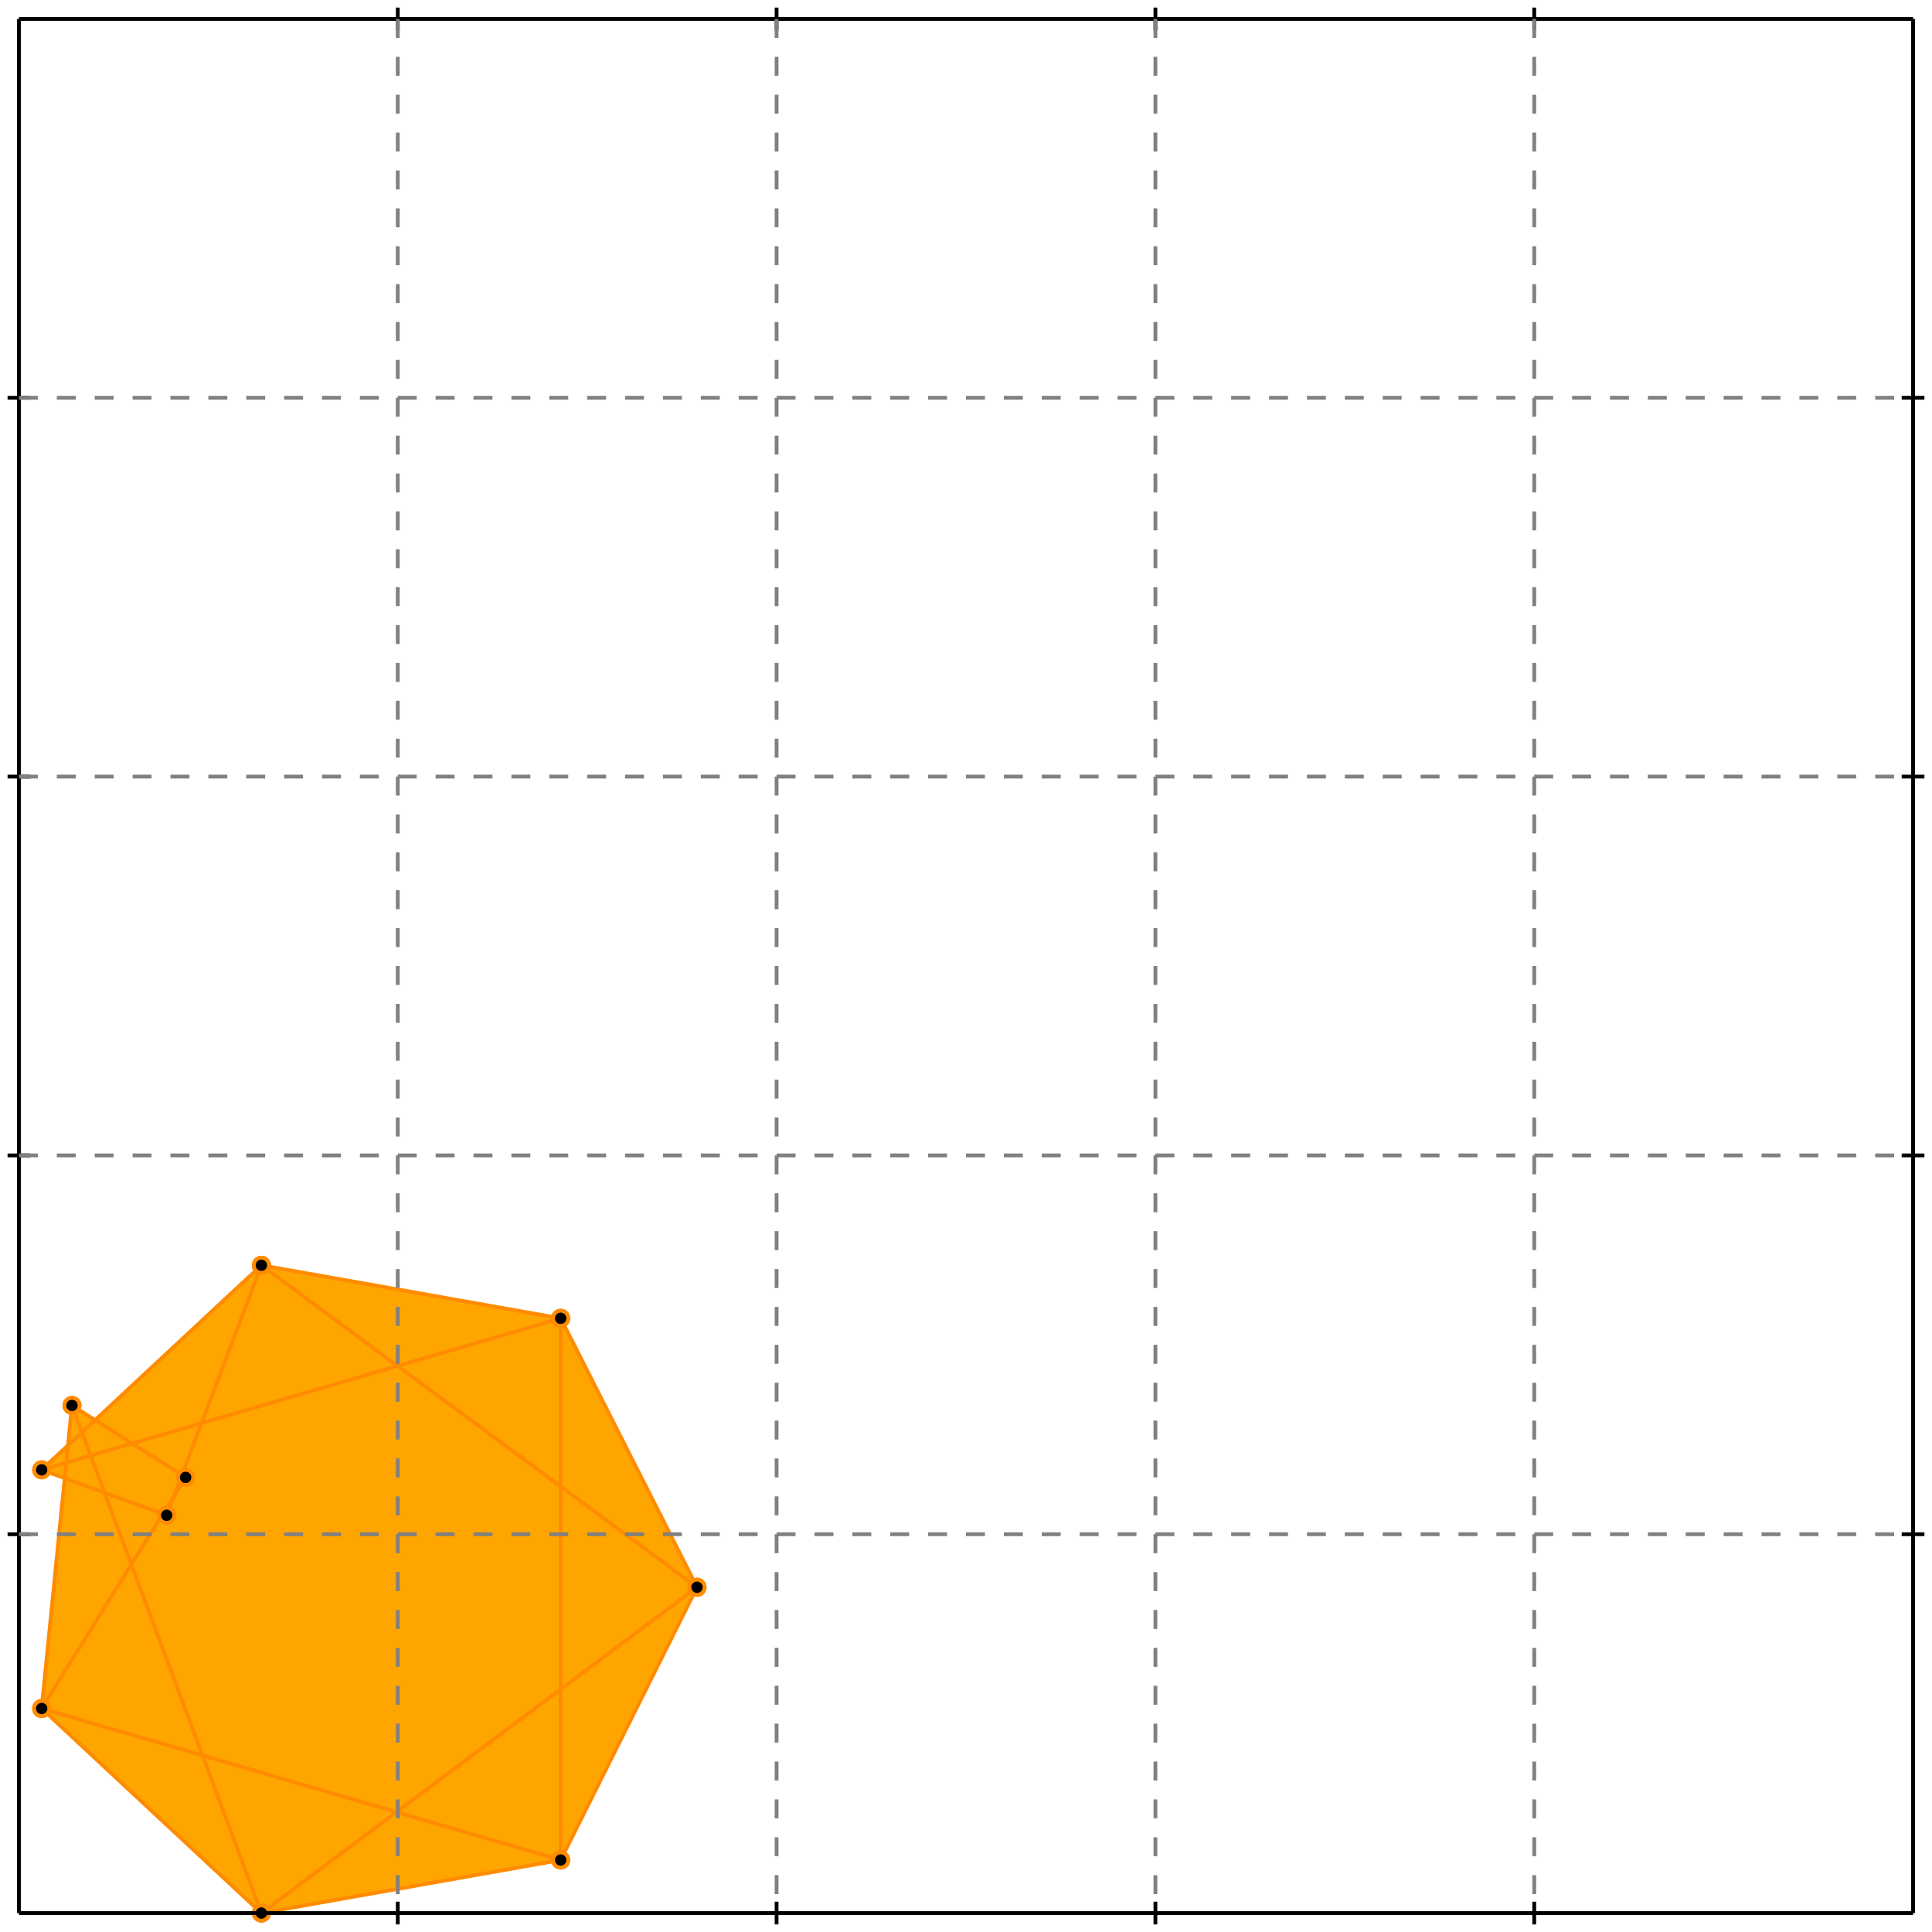
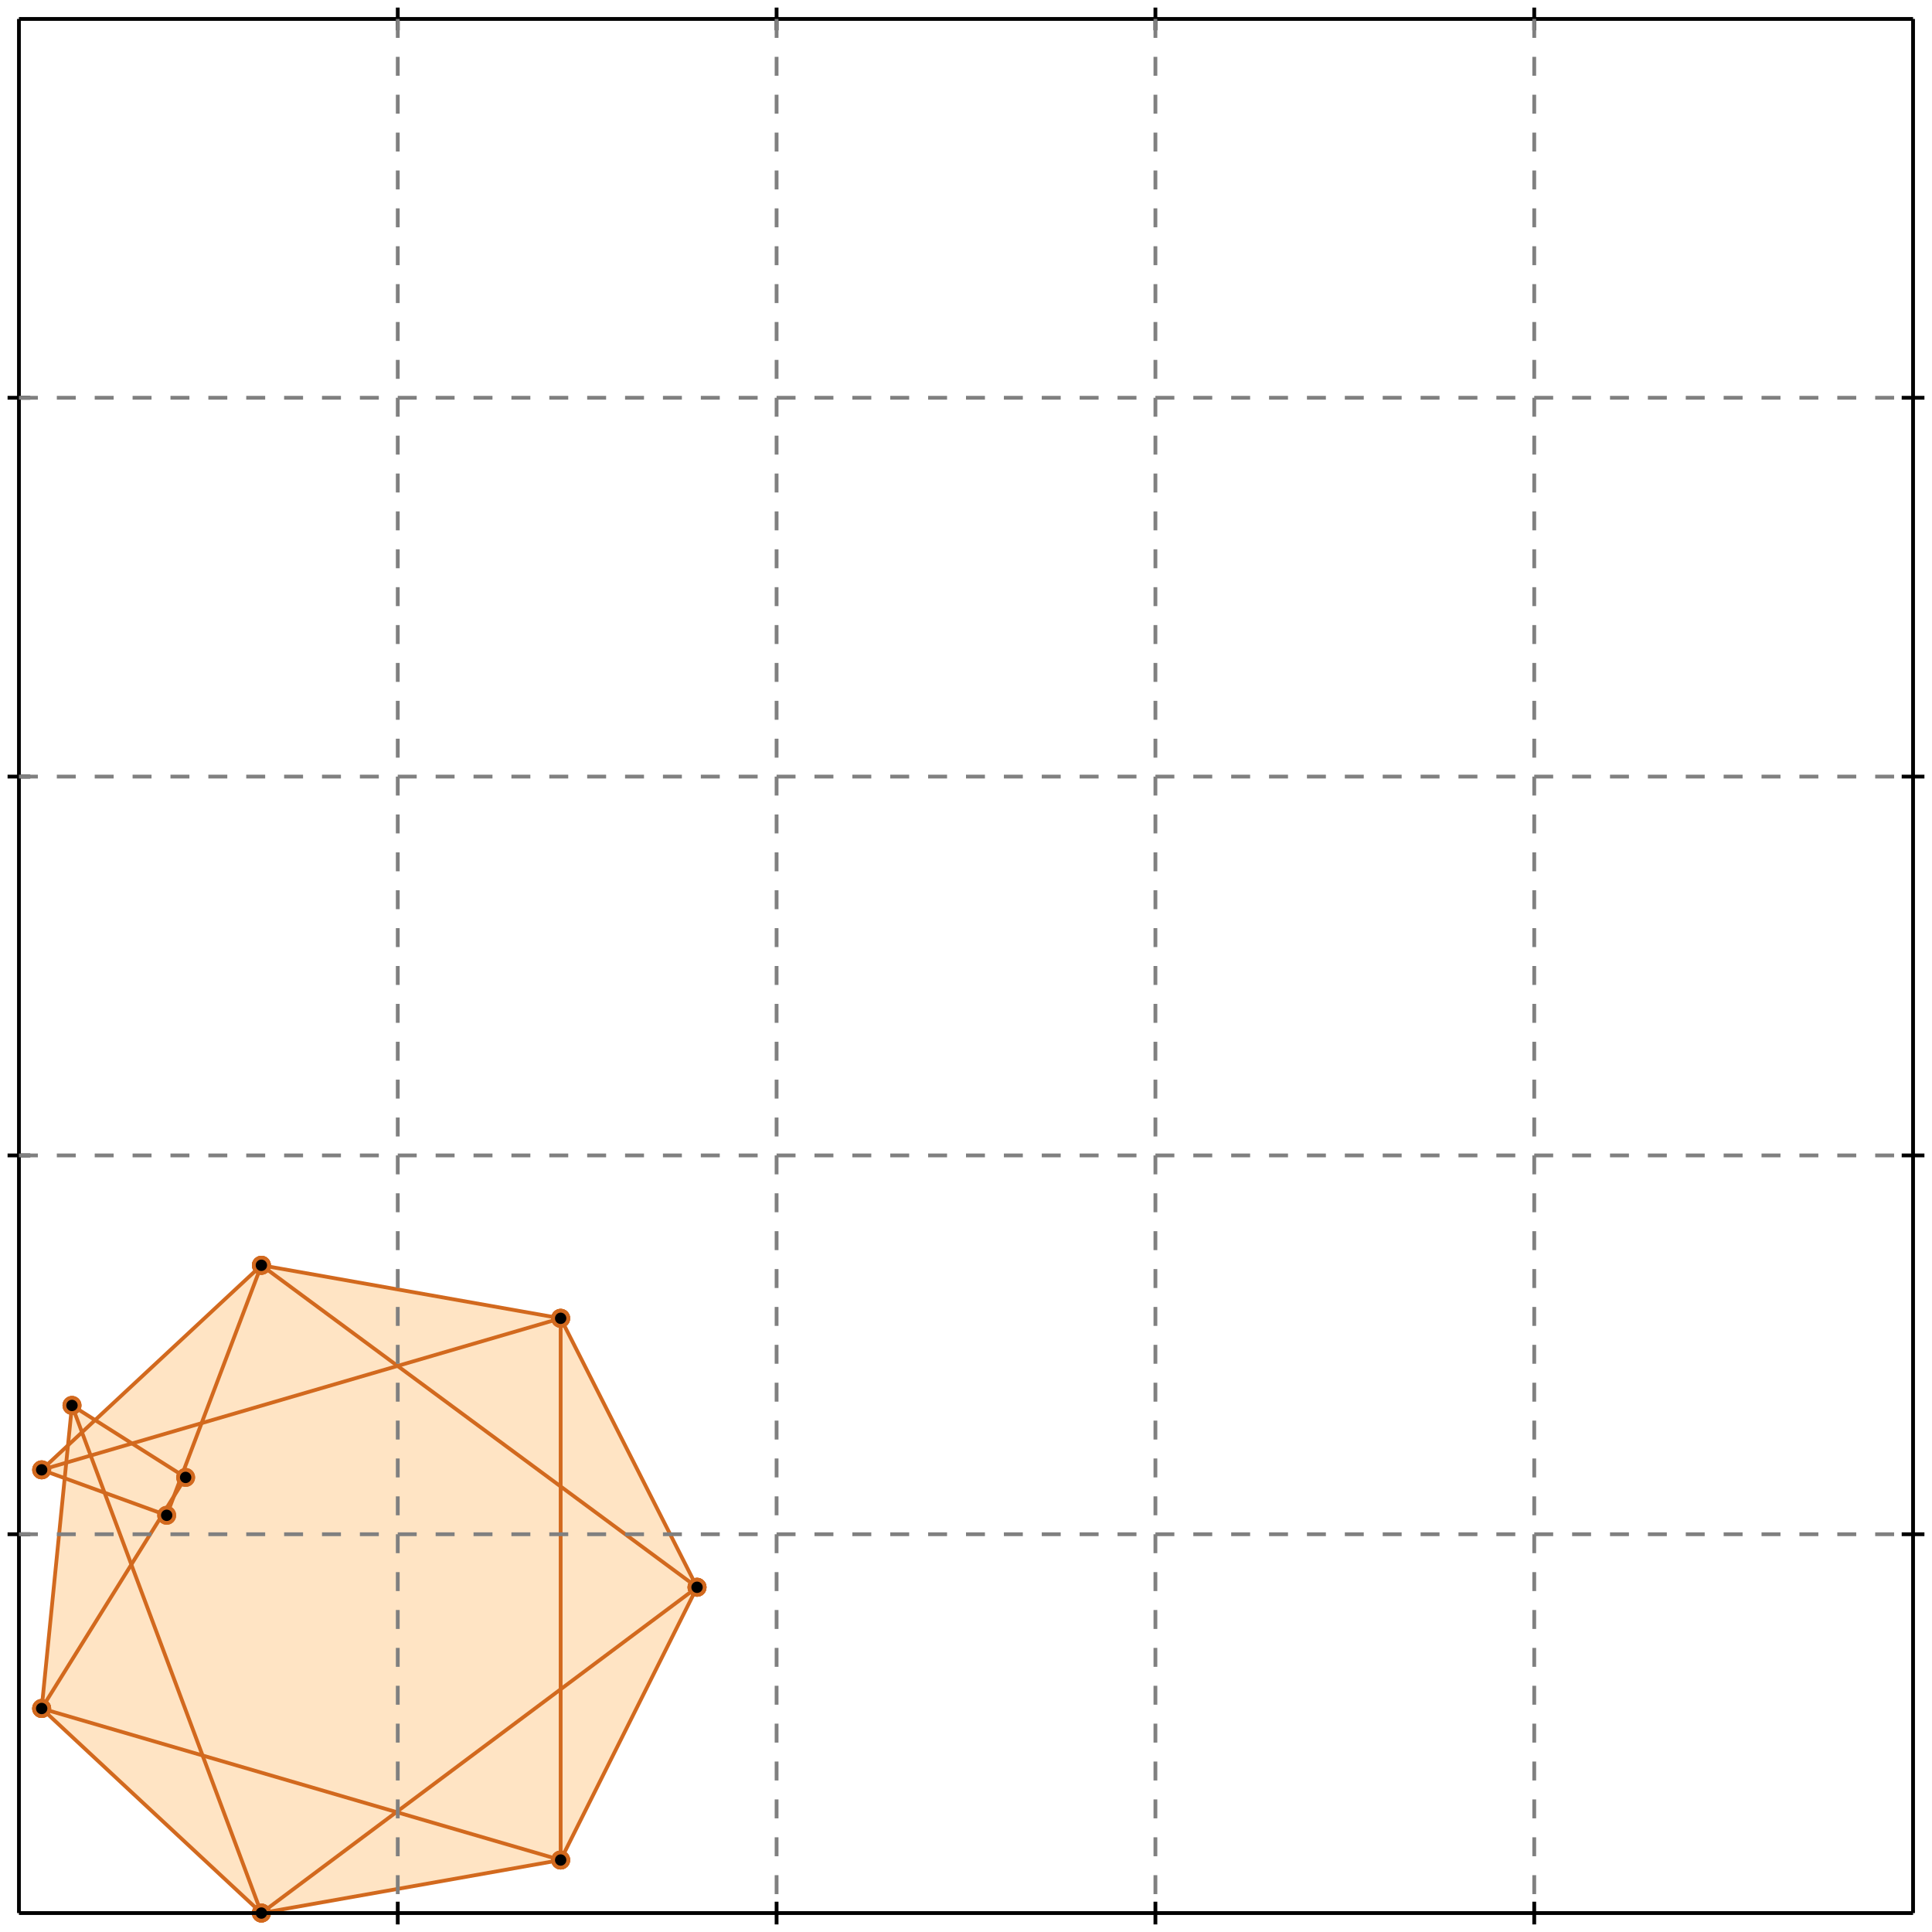
<svg xmlns="http://www.w3.org/2000/svg" width="510" height="510" version="1.1" id="toplevel">
-   <polygon points="69,505 148,491 184,419 148,348 69,334 25,375 19,371 18,381 11,388 17,390 11,451" fill="orange" />
-   <polygon points="105,478 54,463 35,413 43,400 44,400 46,395 49,390 48,390 54,375 105,360 148,392 148,446" fill="orange" />
-   <g stroke="darkorange" stroke-width="1">
+   <polygon points="69,505 148,491 184,419 148,348 69,334 25,375 19,371 18,381 11,388 17,390 11,451" fill="bisque" />
+   <polygon points="105,478 54,463 35,413 43,400 44,400 46,395 49,390 48,390 54,375 105,360 148,392 148,446" fill="bisque" />
+   <g stroke="chocolate" stroke-width="1">
    <line x1="148" y1="491" x2="184" y2="419" />
    <circle cx="148" cy="491" r="2" />
    <circle cx="184" cy="419" r="2" />
  </g>
-   <g stroke="darkorange" stroke-width="1">
+   <g stroke="chocolate" stroke-width="1">
    <line x1="69" y1="505" x2="184" y2="419" />
    <circle cx="69" cy="505" r="2" />
    <circle cx="184" cy="419" r="2" />
  </g>
-   <g stroke="darkorange" stroke-width="1">
+   <g stroke="chocolate" stroke-width="1">
    <line x1="69" y1="505" x2="148" y2="491" />
    <circle cx="69" cy="505" r="2" />
    <circle cx="148" cy="491" r="2" />
  </g>
-   <g stroke="darkorange" stroke-width="1">
+   <g stroke="chocolate" stroke-width="1">
    <line x1="11" y1="451" x2="19" y2="371" />
    <circle cx="11" cy="451" r="2" />
    <circle cx="19" cy="371" r="2" />
  </g>
-   <g stroke="darkorange" stroke-width="1">
+   <g stroke="chocolate" stroke-width="1">
    <line x1="148" y1="491" x2="148" y2="348" />
    <circle cx="148" cy="491" r="2" />
    <circle cx="148" cy="348" r="2" />
  </g>
-   <g stroke="darkorange" stroke-width="1">
+   <g stroke="chocolate" stroke-width="1">
    <line x1="44" y1="400" x2="69" y2="334" />
    <circle cx="44" cy="400" r="2" />
    <circle cx="69" cy="334" r="2" />
  </g>
-   <g stroke="darkorange" stroke-width="1">
+   <g stroke="chocolate" stroke-width="1">
    <line x1="11" y1="451" x2="49" y2="390" />
    <circle cx="11" cy="451" r="2" />
    <circle cx="49" cy="390" r="2" />
  </g>
-   <g stroke="darkorange" stroke-width="1">
+   <g stroke="chocolate" stroke-width="1">
    <line x1="69" y1="505" x2="19" y2="371" />
    <circle cx="69" cy="505" r="2" />
    <circle cx="19" cy="371" r="2" />
  </g>
-   <g stroke="darkorange" stroke-width="1">
+   <g stroke="chocolate" stroke-width="1">
    <line x1="69" y1="505" x2="11" y2="451" />
    <circle cx="69" cy="505" r="2" />
    <circle cx="11" cy="451" r="2" />
  </g>
-   <g stroke="darkorange" stroke-width="1">
+   <g stroke="chocolate" stroke-width="1">
    <line x1="148" y1="491" x2="11" y2="451" />
    <circle cx="148" cy="491" r="2" />
    <circle cx="11" cy="451" r="2" />
  </g>
-   <g stroke="darkorange" stroke-width="1">
+   <g stroke="chocolate" stroke-width="1">
    <line x1="11" y1="388" x2="69" y2="334" />
    <circle cx="11" cy="388" r="2" />
    <circle cx="69" cy="334" r="2" />
  </g>
-   <g stroke="darkorange" stroke-width="1">
+   <g stroke="chocolate" stroke-width="1">
    <line x1="184" y1="419" x2="148" y2="348" />
    <circle cx="184" cy="419" r="2" />
    <circle cx="148" cy="348" r="2" />
  </g>
-   <g stroke="darkorange" stroke-width="1">
+   <g stroke="chocolate" stroke-width="1">
    <line x1="49" y1="390" x2="19" y2="371" />
    <circle cx="49" cy="390" r="2" />
    <circle cx="19" cy="371" r="2" />
  </g>
-   <g stroke="darkorange" stroke-width="1">
+   <g stroke="chocolate" stroke-width="1">
    <line x1="44" y1="400" x2="11" y2="388" />
    <circle cx="44" cy="400" r="2" />
    <circle cx="11" cy="388" r="2" />
  </g>
-   <g stroke="darkorange" stroke-width="1">
+   <g stroke="chocolate" stroke-width="1">
    <line x1="11" y1="388" x2="148" y2="348" />
    <circle cx="11" cy="388" r="2" />
    <circle cx="148" cy="348" r="2" />
  </g>
-   <g stroke="darkorange" stroke-width="1">
+   <g stroke="chocolate" stroke-width="1">
    <line x1="184" y1="419" x2="69" y2="334" />
    <circle cx="184" cy="419" r="2" />
    <circle cx="69" cy="334" r="2" />
  </g>
-   <g stroke="darkorange" stroke-width="1">
+   <g stroke="chocolate" stroke-width="1">
    <line x1="148" y1="348" x2="69" y2="334" />
    <circle cx="148" cy="348" r="2" />
    <circle cx="69" cy="334" r="2" />
  </g>
  <g stroke="black" stroke-width="1">
    <line x1="5" y1="5" x2="505" y2="5" />
    <line x1="5" y1="5" x2="5" y2="505" />
    <line x1="505" y1="505" x2="5" y2="505" />
    <line x1="505" y1="505" x2="505" y2="5" />
    <line x1="105" y1="2" x2="105" y2="8" />
    <line x1="2" y1="105" x2="8" y2="105" />
    <line x1="105" y1="502" x2="105" y2="508" />
    <line x1="502" y1="105" x2="508" y2="105" />
    <line x1="205" y1="2" x2="205" y2="8" />
    <line x1="2" y1="205" x2="8" y2="205" />
    <line x1="205" y1="502" x2="205" y2="508" />
    <line x1="502" y1="205" x2="508" y2="205" />
    <line x1="305" y1="2" x2="305" y2="8" />
    <line x1="2" y1="305" x2="8" y2="305" />
    <line x1="305" y1="502" x2="305" y2="508" />
    <line x1="502" y1="305" x2="508" y2="305" />
    <line x1="405" y1="2" x2="405" y2="8" />
    <line x1="2" y1="405" x2="8" y2="405" />
    <line x1="405" y1="502" x2="405" y2="508" />
    <line x1="502" y1="405" x2="508" y2="405" />
  </g>
  <g stroke="gray" stroke-width="1" stroke-dasharray="5,5">
    <line x1="105" y1="5" x2="105" y2="505" />
    <line x1="5" y1="105" x2="505" y2="105" />
    <line x1="205" y1="5" x2="205" y2="505" />
    <line x1="5" y1="205" x2="505" y2="205" />
    <line x1="305" y1="5" x2="305" y2="505" />
    <line x1="5" y1="305" x2="505" y2="305" />
    <line x1="405" y1="5" x2="405" y2="505" />
    <line x1="5" y1="405" x2="505" y2="405" />
  </g>
</svg>
